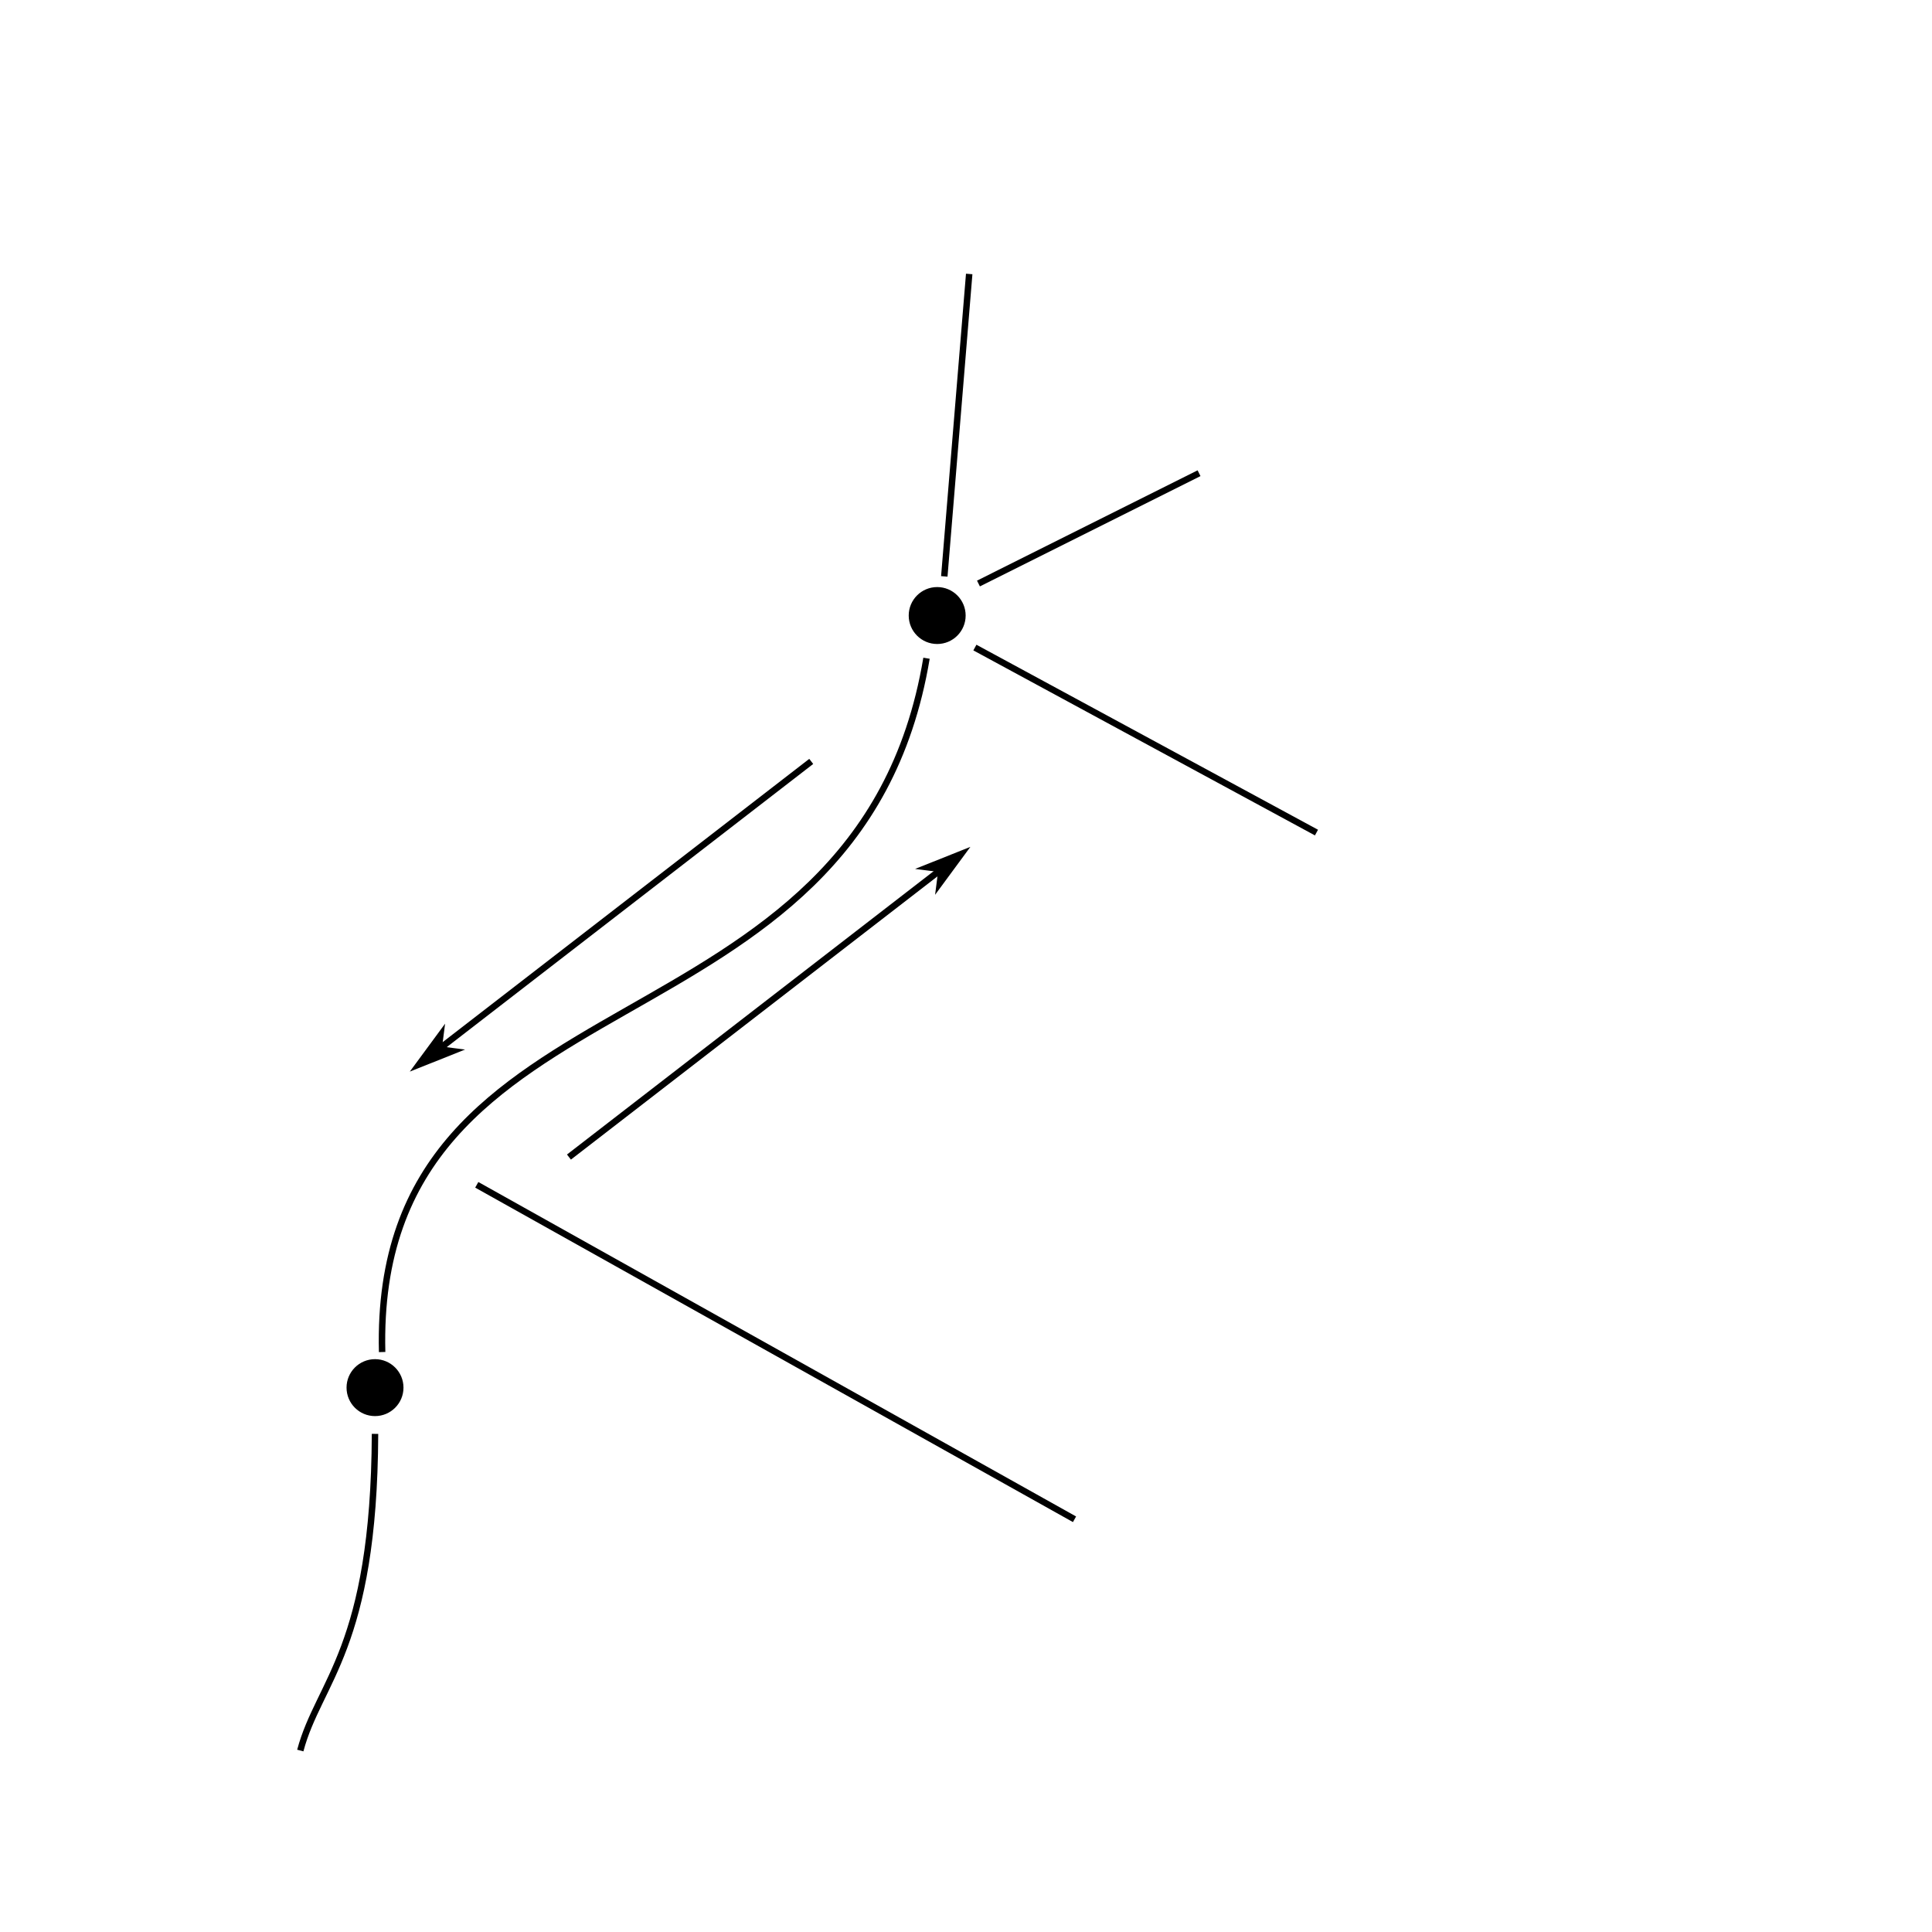
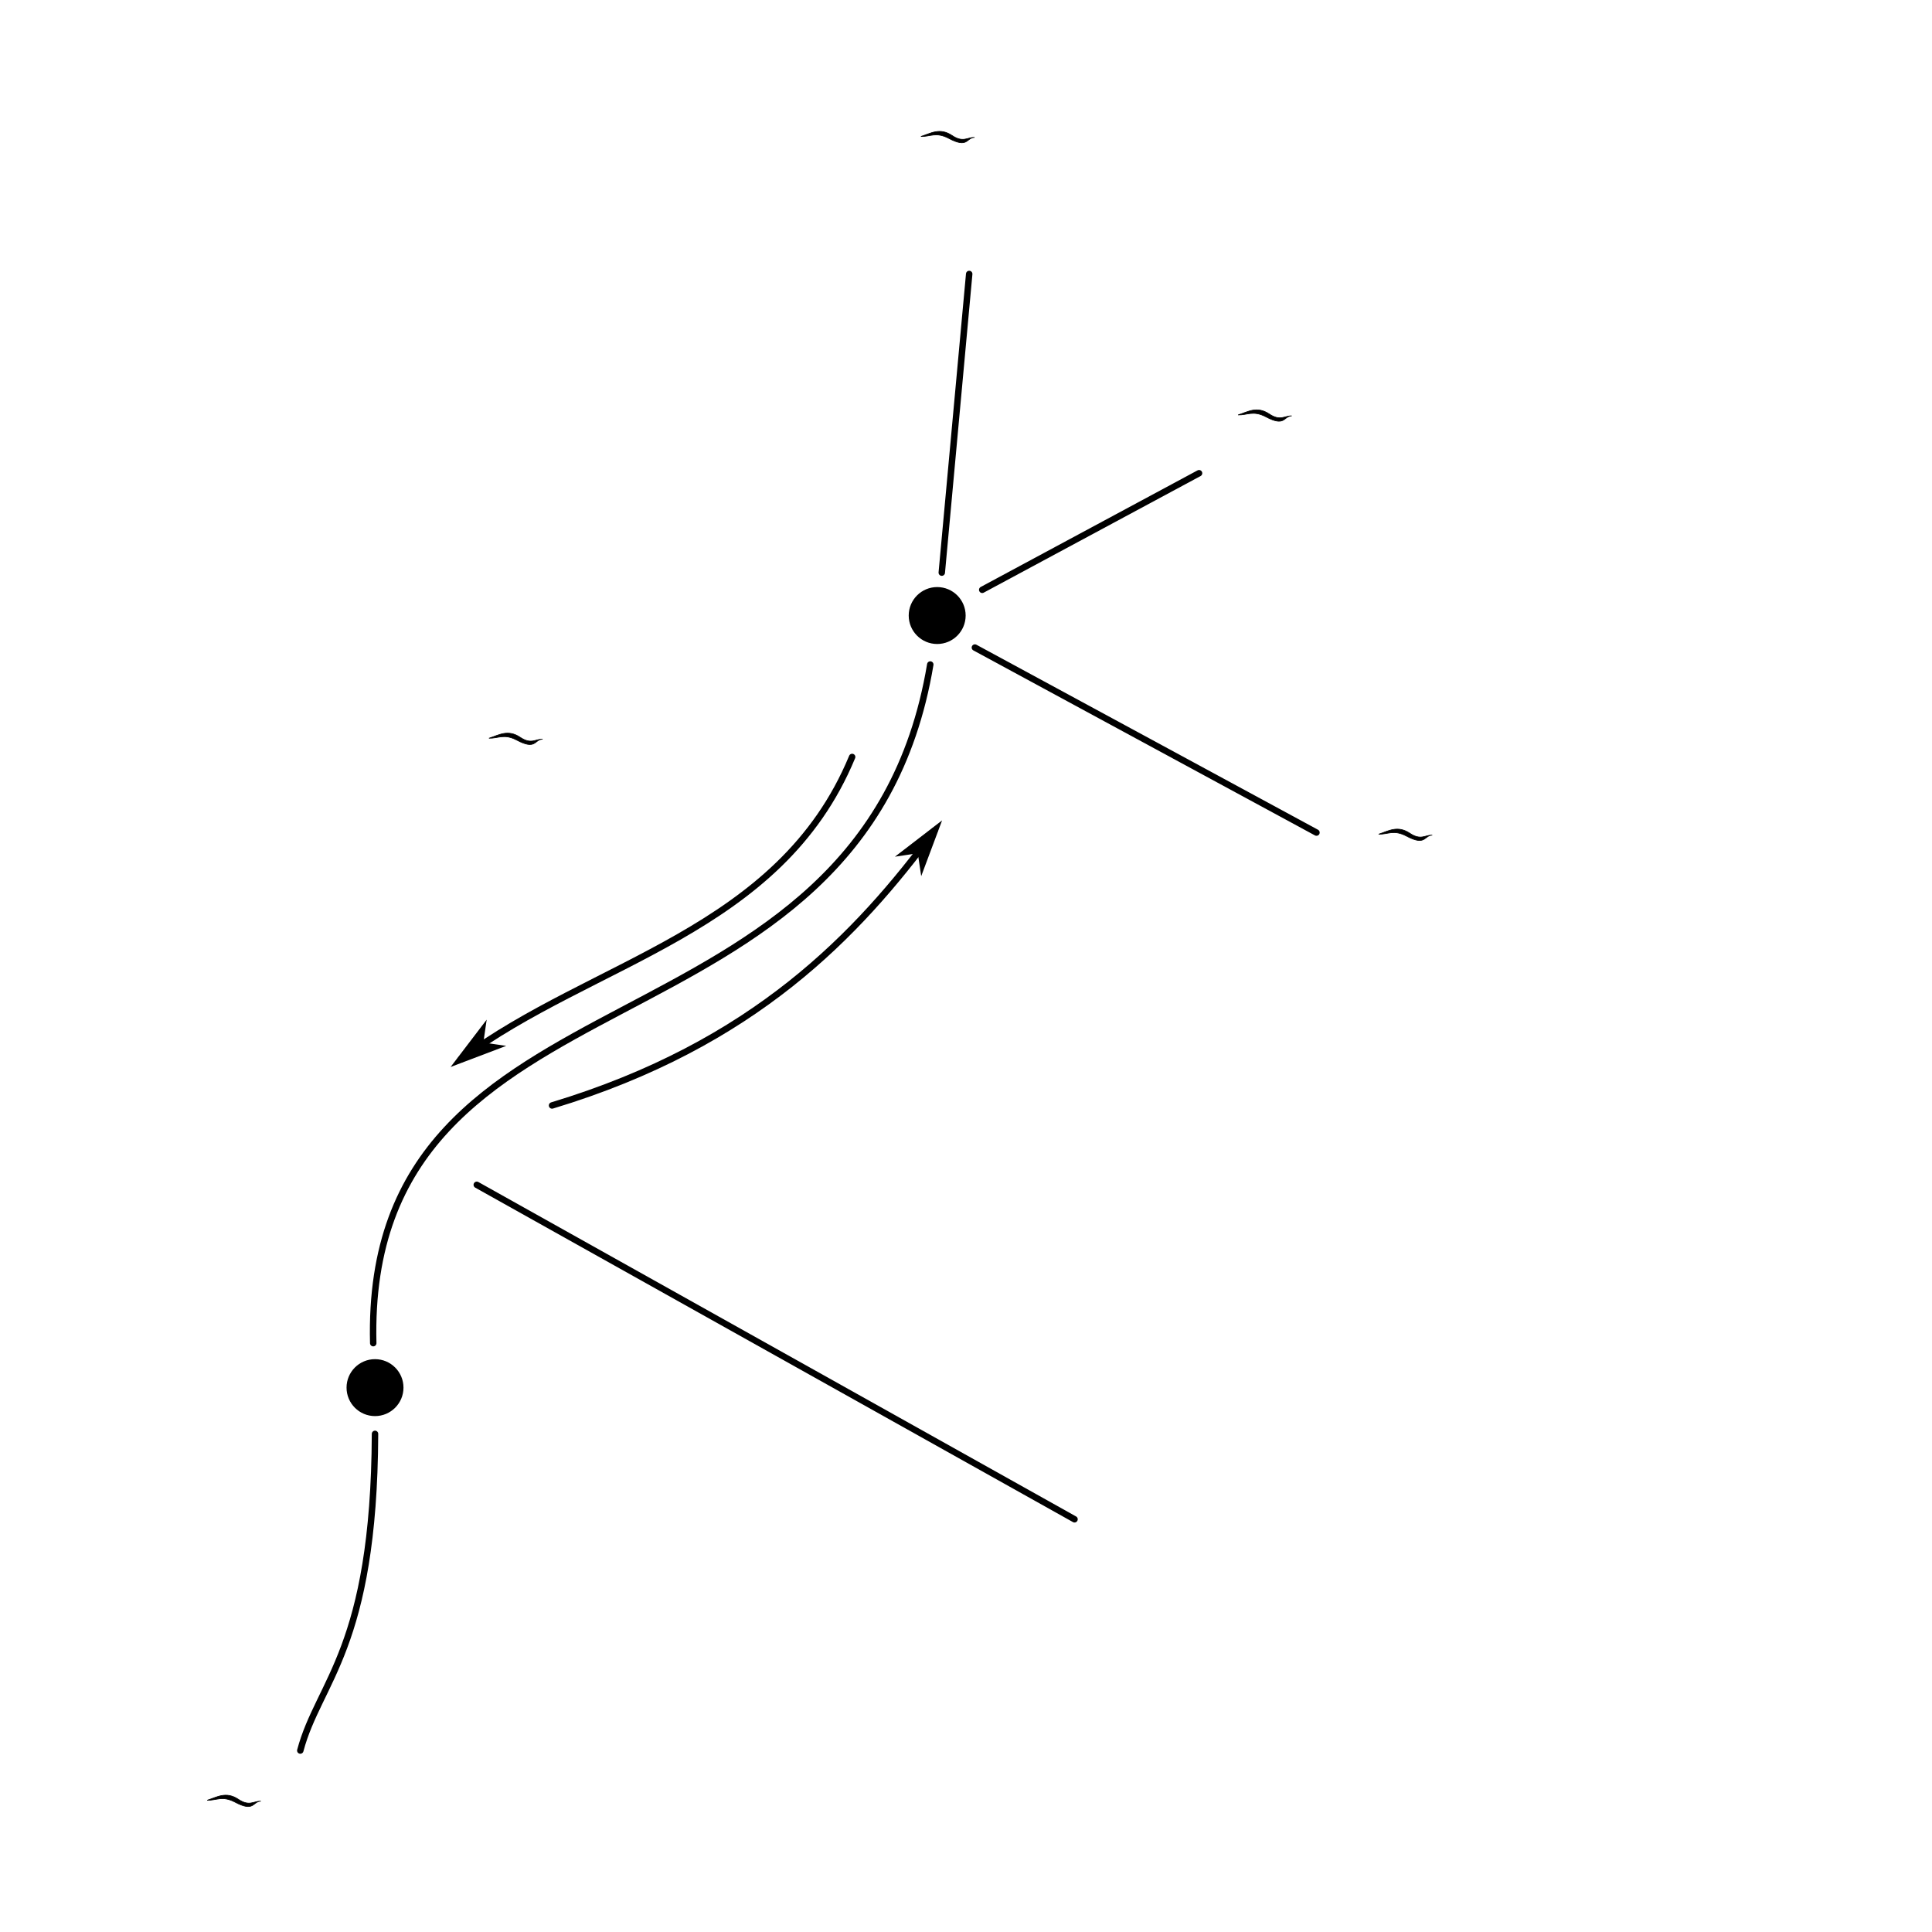
<svg xmlns="http://www.w3.org/2000/svg" width="300" height="300" viewBox="0 0 300 300" id="svg2" version="1.1">
  <defs id="defs4">
    <marker orient="auto" refY="0.0" refX="0.0" id="Arrow1Mend" style="overflow:visible;">
      <path id="path4239" d="M 0.0,0.0 L 5.0,-5.0 L -12.5,0.0 L 5.0,5.0 L 0.0,0.0 z " style="fill-rule:evenodd;stroke:#000000;stroke-width:1pt;stroke-opacity:1;fill:#000000;fill-opacity:1" transform="scale(0.4) rotate(180) translate(10,0)" />
    </marker>
    <marker orient="auto" refY="0" refX="0" id="Arrow1Mend-1" style="overflow:visible">
      <path id="path4239-4" d="M 0,0 5,-5 -12.5,0 5,5 0,0 Z" style="fill:#000000;fill-opacity:1;fill-rule:evenodd;stroke:#000000;stroke-width:1pt;stroke-opacity:1" transform="matrix(-0.4,0,0,-0.4,-4,0)" />
    </marker>
  </defs>
  <g id="layer1" transform="translate(0,-752.3622)">
    <circle style="opacity:1;fill:#000000;fill-opacity:1;stroke:none;stroke-width:5.784;stroke-linecap:butt;stroke-linejoin:miter;stroke-miterlimit:4;stroke-dasharray:none;stroke-dashoffset:0;stroke-opacity:1" id="path4133" cx="58.232" cy="967.832" r="4.42" />
    <circle style="opacity:1;fill:#000000;fill-opacity:1;stroke:none;stroke-width:5.784;stroke-linecap:butt;stroke-linejoin:miter;stroke-miterlimit:4;stroke-dasharray:none;stroke-dashoffset:0;stroke-opacity:1" id="path4133-9" cx="145.525" cy="847.942" r="4.42" />
-     <path style="fill:none;fill-rule:evenodd;stroke:#000000;stroke-width:1px;stroke-linecap:butt;stroke-linejoin:miter;stroke-opacity:1" d="M 59.337,962.307 C 57.813,901.513 133.278,917.942 143.867,854.572" id="path4150" />
-     <path style="fill:none;fill-rule:evenodd;stroke:#000000;stroke-width:1px;stroke-linecap:butt;stroke-linejoin:miter;stroke-opacity:1" d="m 146.63,841.865 3.867,-46.961" id="path4152" />
-     <path style="fill:none;fill-rule:evenodd;stroke:#000000;stroke-width:1px;stroke-linecap:butt;stroke-linejoin:miter;stroke-opacity:1" d="m 58.232,975.014 c -0.137,33.367 -8.749,38.42 -11.602,49.171" id="path4154" />
-     <flowRoot xml:space="preserve" id="flowRoot4156" style="font-style:normal;font-weight:normal;font-size:16px;line-height:125%;font-family:'Gentium Basic', sans-serif;letter-spacing:0px;word-spacing:0px;fill:#000000;fill-opacity:1;stroke:none;stroke-width:1px;stroke-linecap:butt;stroke-linejoin:miter;stroke-opacity:1" transform="translate(-20.77348,756.2296)">
+     <path style="fill:none;fill-rule:evenodd;stroke:#000000;stroke-width:1px;stroke-linecap:round;stroke-linejoin:round;stroke-opacity:1" d="M 57.956,960.926 C 56.431,900.131 133.864,918.919 144.453,855.549" id="path4150" />
+     <path style="fill:none;fill-rule:evenodd;stroke:#000000;stroke-width:1px;stroke-linecap:round;stroke-linejoin:round;stroke-opacity:1" d="m 146.239,841.279 4.258,-46.375" id="path4152" />
+     <path style="fill:none;fill-rule:evenodd;stroke:#000000;stroke-width:1px;stroke-linecap:round;stroke-linejoin:round;stroke-opacity:1" d="m 58.232,975.014 c -0.137,33.367 -8.749,38.42 -11.602,49.171" id="path4154" />
+     <flowRoot xml:space="preserve" id="flowRoot4156" style="font-style:normal;font-weight:normal;font-size:16px;line-height:125%;font-family:'Gentium Basic', sans-serif;text-align:center;letter-spacing:0px;word-spacing:0px;text-anchor:middle;fill:#000000;fill-opacity:1;stroke:none;stroke-width:1px;stroke-linecap:butt;stroke-linejoin:miter;stroke-opacity:1" transform="translate(-64.03982,759.2572)">
      <flowRegion id="flowRegion4158">
-         <rect id="rect4160" width="186.188" height="54.696" x="125.967" y="7.735" />
+         <rect id="rect4160" width="186.188" height="54.696" x="125.967" y="7.735" style="text-align:center;text-anchor:middle" />
      </flowRegion>
-       <flowPara id="flowPara4162">\tilde\gamma(c)</flowPara>
+       <flowPara id="flowPara4162">γ(c)</flowPara>
    </flowRoot>
    <flowRoot xml:space="preserve" id="flowRoot4156-3" style="font-style:normal;font-weight:normal;font-size:16px;line-height:125%;font-family:'Gentium Basic', sans-serif;letter-spacing:0px;word-spacing:0px;fill:#000000;fill-opacity:1;stroke:none;stroke-width:1px;stroke-linecap:butt;stroke-linejoin:miter;stroke-opacity:1" transform="translate(60.60639,805.6424)">
      <flowRegion id="flowRegion4158-4">
        <rect id="rect4160-3" width="186.188" height="54.696" x="125.967" y="7.735" />
      </flowRegion>
-       <flowPara id="flowPara4162-5">\tilde\beta(c)</flowPara>
+       <flowPara id="flowPara4162-5">β(c)</flowPara>
    </flowRoot>
    <flowRoot xml:space="preserve" id="flowRoot4156-2" style="font-style:normal;font-weight:normal;font-size:16px;line-height:125%;font-family:'Gentium Basic', sans-serif;letter-spacing:0px;word-spacing:0px;fill:#000000;fill-opacity:1;stroke:none;stroke-width:1px;stroke-linecap:butt;stroke-linejoin:miter;stroke-opacity:1" transform="translate(83.81081,868.0733)">
      <flowRegion id="flowRegion4158-0">
        <rect id="rect4160-6" width="186.188" height="54.696" x="125.967" y="7.735" />
      </flowRegion>
-       <flowPara id="flowPara4162-9">\gamma(b)</flowPara>
+       <flowPara id="flowPara4162-9">γ(b)</flowPara>
    </flowRoot>
-     <path style="fill:none;fill-rule:evenodd;stroke:#000000;stroke-width:1px;stroke-linecap:butt;stroke-linejoin:miter;stroke-opacity:1;marker-end:url(#Arrow1Mend)" d="M 125.967,870.594 65.193,917.556" id="path4224" />
-     <flowRoot xml:space="preserve" id="flowRoot4156-4" style="font-style:normal;font-weight:normal;font-size:16px;line-height:125%;font-family:'Gentium Basic', sans-serif;letter-spacing:0px;word-spacing:0px;fill:#000000;fill-opacity:1;stroke:none;stroke-width:1px;stroke-linecap:butt;stroke-linejoin:miter;stroke-opacity:1" transform="translate(-105.692,841.554)">
+     <path style="fill:none;fill-rule:evenodd;stroke:#000000;stroke-width:1px;stroke-linecap:round;stroke-linejoin:round;stroke-opacity:1;marker-end:url(#Arrow1Mend)" d="m 132.32,869.904 c -11.27,27.21 -40.25,31.649 -60.773,46.961" id="path4224" />
+     <flowRoot xml:space="preserve" id="flowRoot4156-4" style="font-style:normal;font-weight:normal;font-size:16px;line-height:125%;font-family:'Gentium Basic', sans-serif;text-align:center;letter-spacing:0px;word-spacing:0px;text-anchor:middle;fill:#000000;fill-opacity:1;stroke:none;stroke-width:1px;stroke-linecap:butt;stroke-linejoin:miter;stroke-opacity:1" transform="translate(-81.93505,853.1562)">
      <flowRegion id="flowRegion4158-6">
-         <rect id="rect4160-5" width="186.188" height="54.696" x="125.967" y="7.735" />
+         <rect id="rect4160-5" width="71.271" height="40.331" x="125.967" y="7.735" style="text-align:center;text-anchor:middle" />
      </flowRegion>
-       <flowPara id="flowPara4162-96">\tilde\gamma</flowPara>
+       <flowPara id="flowPara4162-96">γ</flowPara>
    </flowRoot>
-     <path style="fill:none;fill-rule:evenodd;stroke:#000000;stroke-width:1px;stroke-linecap:butt;stroke-linejoin:miter;stroke-opacity:1;marker-end:url(#Arrow1Mend-1)" d="M 88.347,932.03 149.121,885.069" id="path4224-7" />
+     <path style="fill:none;fill-rule:evenodd;stroke:#000000;stroke-width:1px;stroke-linecap:round;stroke-linejoin:round;stroke-opacity:1;marker-end:url(#Arrow1Mend-1)" d="m 85.723,924.019 c 31.422,-9.489 47.479,-26.565 59.392,-42.68" id="path4224-7" />
    <flowRoot xml:space="preserve" id="flowRoot4156-4-0" style="font-style:normal;font-weight:normal;font-size:16px;line-height:125%;font-family:'Gentium Basic', sans-serif;letter-spacing:0px;word-spacing:0px;fill:#000000;fill-opacity:1;stroke:none;stroke-width:1px;stroke-linecap:butt;stroke-linejoin:miter;stroke-opacity:1" transform="translate(1.911807,902.88)">
      <flowRegion id="flowRegion4158-6-9">
        <rect id="rect4160-5-3" width="186.188" height="54.696" x="125.967" y="7.735" />
      </flowRegion>
-       <flowPara id="flowPara4162-96-1">\gamma</flowPara>
+       <flowPara id="flowPara4162-96-1">γ</flowPara>
    </flowRoot>
-     <path style="fill:none;fill-rule:evenodd;stroke:#000000;stroke-width:1px;stroke-linecap:butt;stroke-linejoin:miter;stroke-opacity:1" d="m 151.934,842.97 34.254,-17.127" id="path4723" />
-     <path style="fill:none;fill-rule:evenodd;stroke:#000000;stroke-width:1px;stroke-linecap:butt;stroke-linejoin:miter;stroke-opacity:1" d="M 204.42,881.644 151.381,852.915" id="path4725" />
-     <path style="fill:none;fill-rule:evenodd;stroke:#000000;stroke-width:1px;stroke-linecap:butt;stroke-linejoin:miter;stroke-opacity:1" d="m 74.033,936.34 92.818,51.934" id="path4727" />
+     <path style="fill:none;fill-rule:evenodd;stroke:#000000;stroke-width:1px;stroke-linecap:round;stroke-linejoin:round;stroke-opacity:1" d="m 152.52,843.947 33.668,-18.104" id="path4723" />
+     <path style="fill:none;fill-rule:evenodd;stroke:#000000;stroke-width:1px;stroke-linecap:round;stroke-linejoin:round;stroke-opacity:1" d="M 204.42,881.644 151.381,852.915" id="path4725" />
+     <path style="fill:none;fill-rule:evenodd;stroke:#000000;stroke-width:1px;stroke-linecap:round;stroke-linejoin:round;stroke-opacity:1" d="m 74.033,936.34 92.818,51.934" id="path4727" />
    <flowRoot xml:space="preserve" id="flowRoot4729" style="font-style:normal;font-weight:normal;font-size:16px;line-height:125%;font-family:'Gentium Basic', sans-serif;letter-spacing:0px;word-spacing:0px;fill:#000000;fill-opacity:1;stroke:none;stroke-width:1px;stroke-linecap:butt;stroke-linejoin:miter;stroke-opacity:1" transform="translate(11.04972,762.3069)">
      <flowRegion id="flowRegion4731">
        <rect id="rect4733" width="88.398" height="49.724" x="162.983" y="218.785" />
      </flowRegion>
-       <flowPara id="flowPara4735">\Gamma</flowPara>
+       <flowPara id="flowPara4735">Γ</flowPara>
    </flowRoot>
-     <flowRoot xml:space="preserve" id="flowRoot4737" style="font-style:normal;font-weight:normal;font-size:16px;line-height:125%;font-family:'Gentium Basic', sans-serif;letter-spacing:0px;word-spacing:0px;fill:#000000;fill-opacity:1;stroke:none;stroke-width:1px;stroke-linecap:butt;stroke-linejoin:miter;stroke-opacity:1" transform="translate(-60.77348,751.2572)">
+     <flowRoot xml:space="preserve" id="flowRoot4737" style="font-style:normal;font-weight:normal;font-size:16px;line-height:125%;font-family:'Gentium Basic', sans-serif;letter-spacing:0px;word-spacing:0px;fill:#000000;fill-opacity:1;stroke:none;stroke-width:1px;stroke-linecap:butt;stroke-linejoin:miter;stroke-opacity:1" transform="translate(-56.47615,753.7965)">
      <flowRegion id="flowRegion4739">
        <rect id="rect4741" width="144.751" height="62.431" x="66.298" y="227.072" />
      </flowRegion>
-       <flowPara id="flowPara4743">\gamma(a) = \beta(0)</flowPara>
+       <flowPara id="flowPara4743">γ(a) = β(0)</flowPara>
    </flowRoot>
-     <flowRoot xml:space="preserve" id="flowRoot4156-5" style="font-style:normal;font-weight:normal;font-size:16px;line-height:125%;font-family:'Gentium Basic', sans-serif;letter-spacing:0px;word-spacing:0px;fill:#000000;fill-opacity:1;stroke:none;stroke-width:1px;stroke-linecap:butt;stroke-linejoin:miter;stroke-opacity:1" transform="translate(-110.6643,1020.007)">
+     <flowRoot xml:space="preserve" id="flowRoot4156-5" style="font-style:normal;font-weight:normal;font-size:16px;line-height:125%;font-family:'Gentium Basic', sans-serif;letter-spacing:0px;word-spacing:0px;fill:#000000;fill-opacity:1;stroke:none;stroke-width:1px;stroke-linecap:butt;stroke-linejoin:miter;stroke-opacity:1" transform="translate(-98.16299,1018.249)">
      <flowRegion id="flowRegion4158-9">
        <rect id="rect4160-39" width="186.188" height="54.696" x="125.967" y="7.735" />
      </flowRegion>
-       <flowPara id="flowPara4162-0">\tilde\gamma(d)</flowPara>
+       <flowPara id="flowPara4162-0">γ(d)</flowPara>
    </flowRoot>
+     <path style="fill:#000000;fill-opacity:1;fill-rule:evenodd;stroke:#000000;stroke-width:0.1;stroke-linecap:butt;stroke-linejoin:miter;stroke-miterlimit:4;stroke-dasharray:none;stroke-opacity:1" d="m 143.004,773.553 c 1.505,-0.473 2.918,-1.429 4.835,-0.146 1.73,1.158 2.36,0.259 3.492,0.293 -1.331,0.051 -0.981,1.744 -4.004,0.146 -1.981,-1.047 -2.889,-0.247 -4.322,-0.293 z" id="path4276" />
+     <path style="fill:#000000;fill-opacity:1;fill-rule:evenodd;stroke:#000000;stroke-width:0.1;stroke-linecap:butt;stroke-linejoin:miter;stroke-miterlimit:4;stroke-dasharray:none;stroke-opacity:1" d="m 192.251,816.793 c 1.505,-0.473 2.918,-1.429 4.835,-0.146 1.73,1.158 2.36,0.259 3.492,0.293 -1.331,0.051 -0.981,1.744 -4.004,0.146 -1.981,-1.047 -2.889,-0.247 -4.322,-0.293 z" id="path4276-6" />
+     <path style="fill:#000000;fill-opacity:1;fill-rule:evenodd;stroke:#000000;stroke-width:0.1;stroke-linecap:butt;stroke-linejoin:miter;stroke-miterlimit:4;stroke-dasharray:none;stroke-opacity:1" d="m 214.076,881.895 c 1.505,-0.473 2.918,-1.429 4.835,-0.146 1.73,1.158 2.36,0.259 3.492,0.293 -1.331,0.051 -0.981,1.744 -4.004,0.146 -1.981,-1.047 -2.889,-0.247 -4.322,-0.293 z" id="path4276-4" />
+     <path style="fill:#000000;fill-opacity:1;fill-rule:evenodd;stroke:#000000;stroke-width:0.1;stroke-linecap:butt;stroke-linejoin:miter;stroke-miterlimit:4;stroke-dasharray:none;stroke-opacity:1" d="m 75.93,866.994 c 1.505,-0.473 2.918,-1.429 4.835,-0.146 1.73,1.158 2.36,0.259 3.492,0.293 -1.331,0.051 -0.981,1.744 -4.004,0.146 -1.981,-1.047 -2.889,-0.247 -4.322,-0.293 z" id="path4276-3" />
+     <path style="fill:#000000;fill-opacity:1;fill-rule:evenodd;stroke:#000000;stroke-width:0.1;stroke-linecap:butt;stroke-linejoin:miter;stroke-miterlimit:4;stroke-dasharray:none;stroke-opacity:1" d="m 32.175,1031.904 c 1.505,-0.473 2.918,-1.429 4.835,-0.146 1.73,1.158 2.36,0.259 3.492,0.293 -1.331,0.051 -0.981,1.744 -4.004,0.146 -1.981,-1.047 -2.889,-0.246 -4.322,-0.293 z" id="path4276-8" />
  </g>
</svg>
